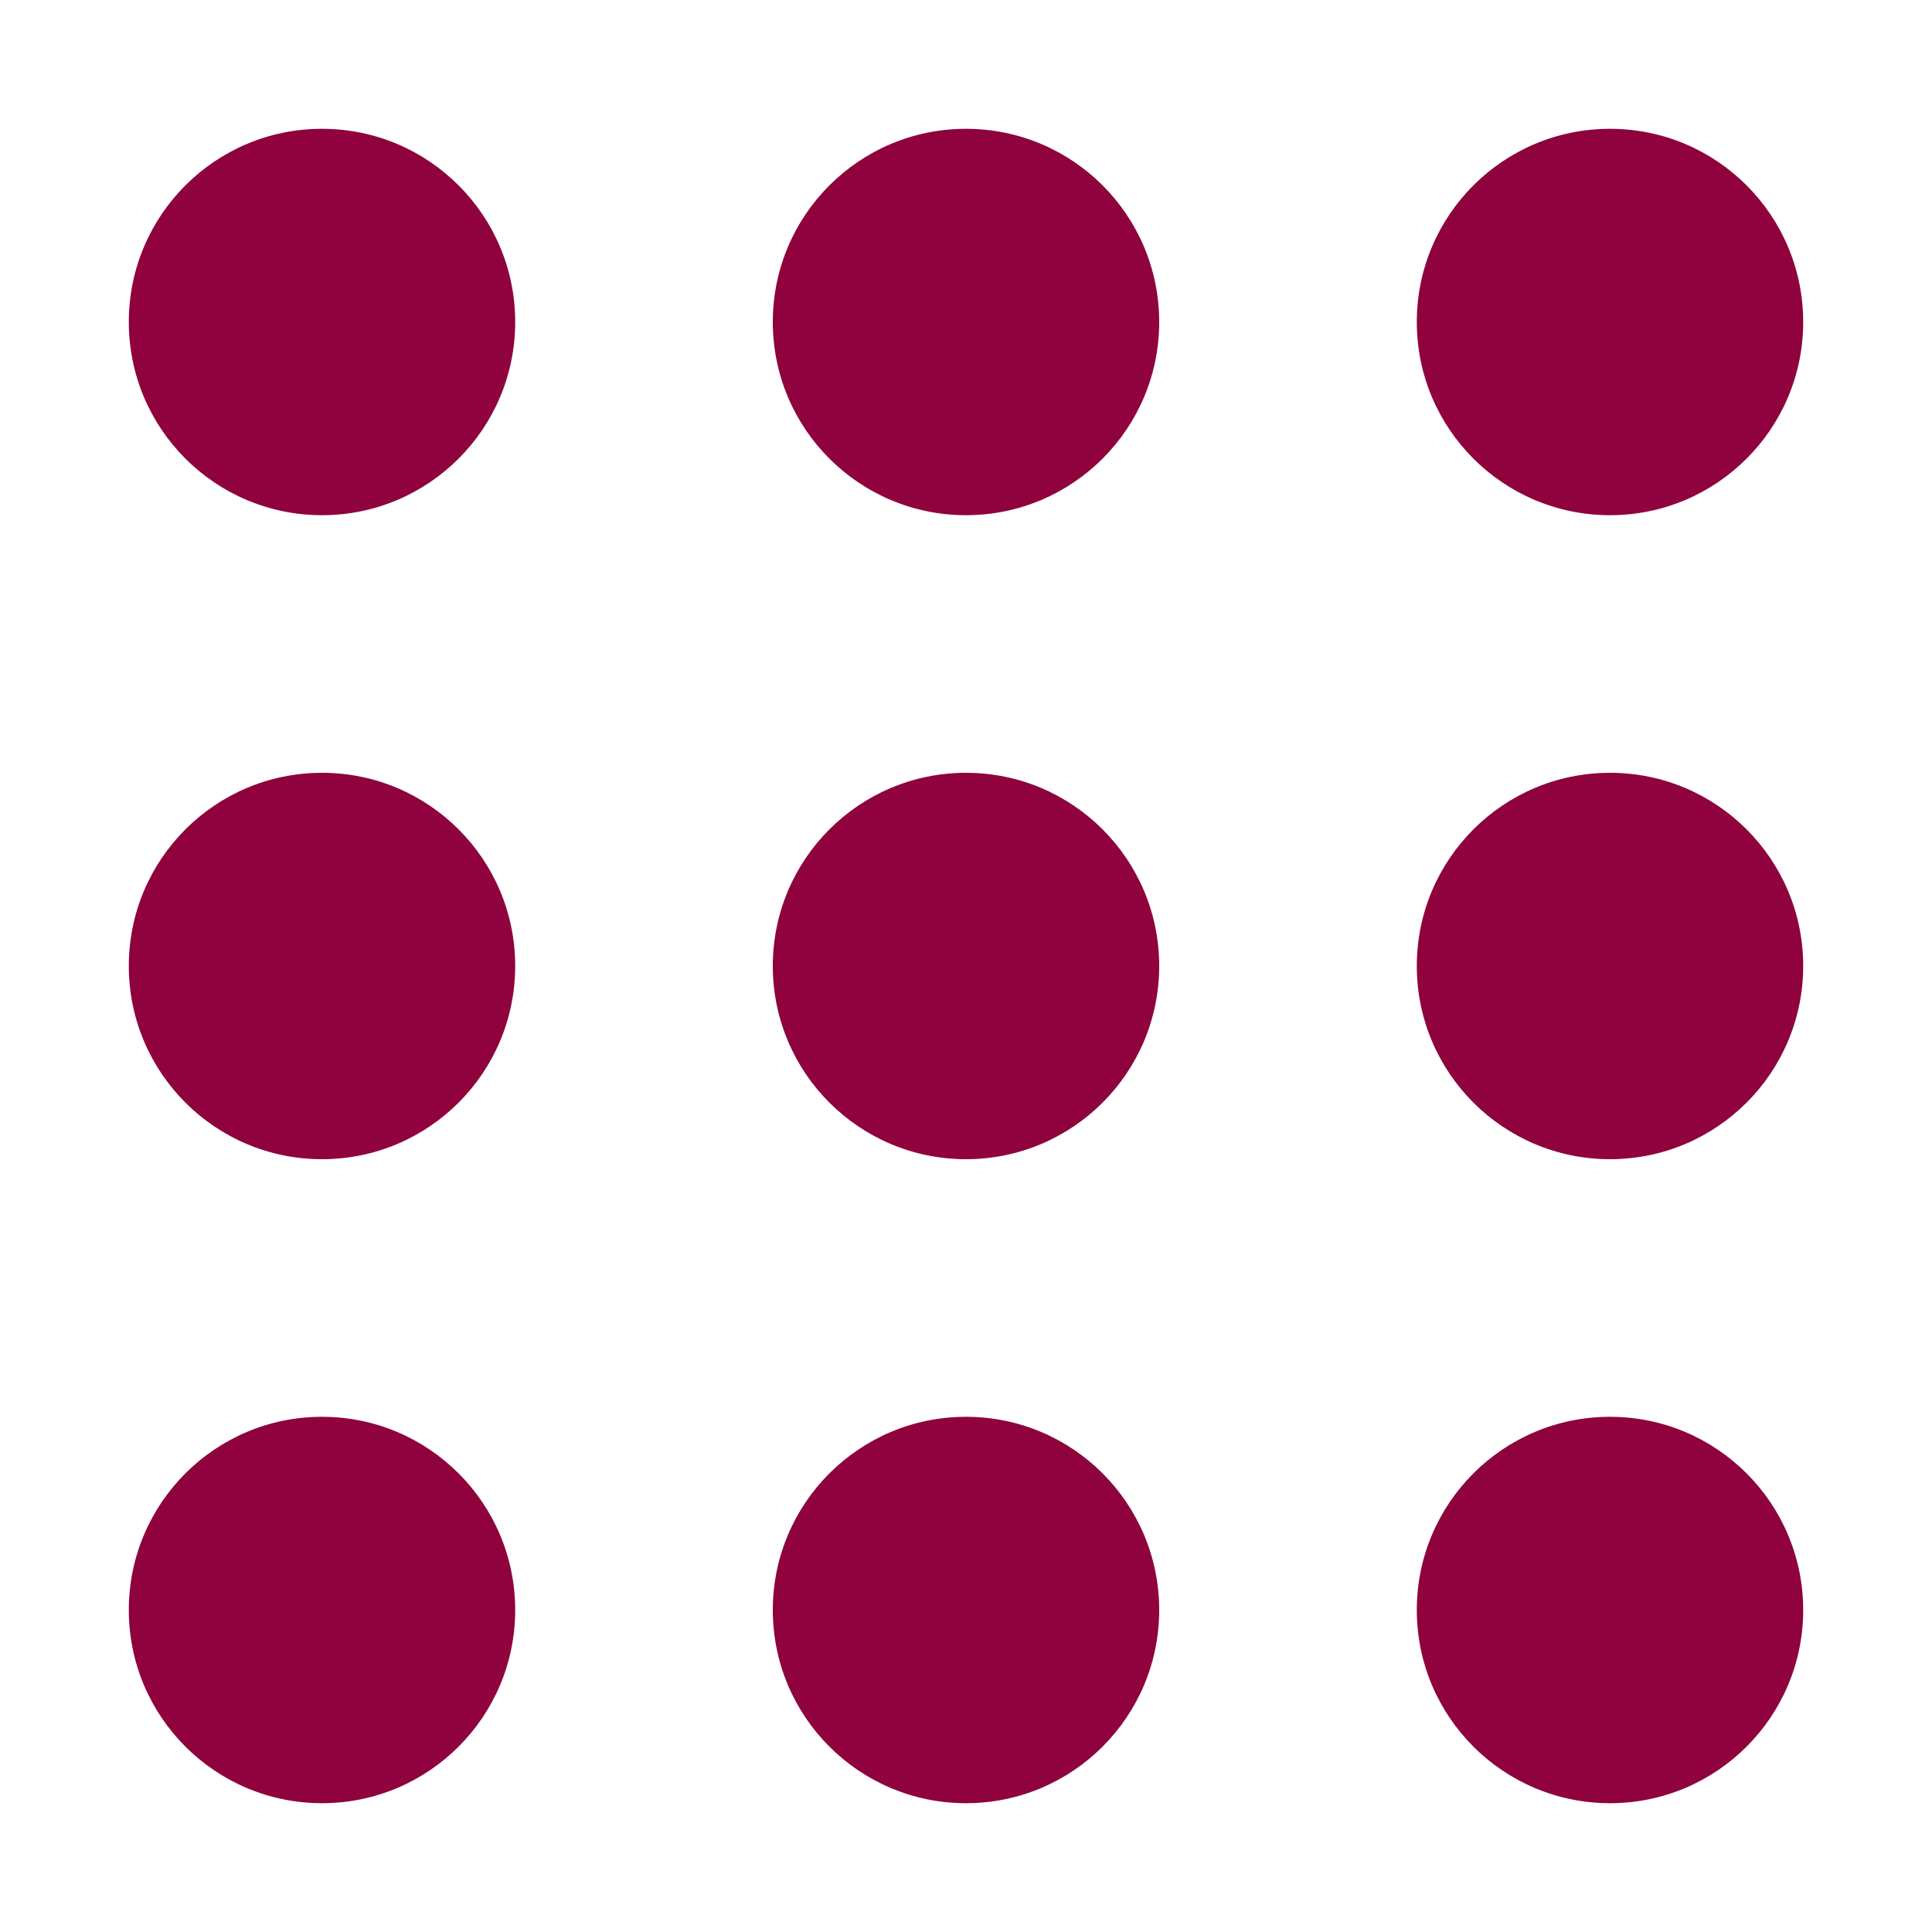
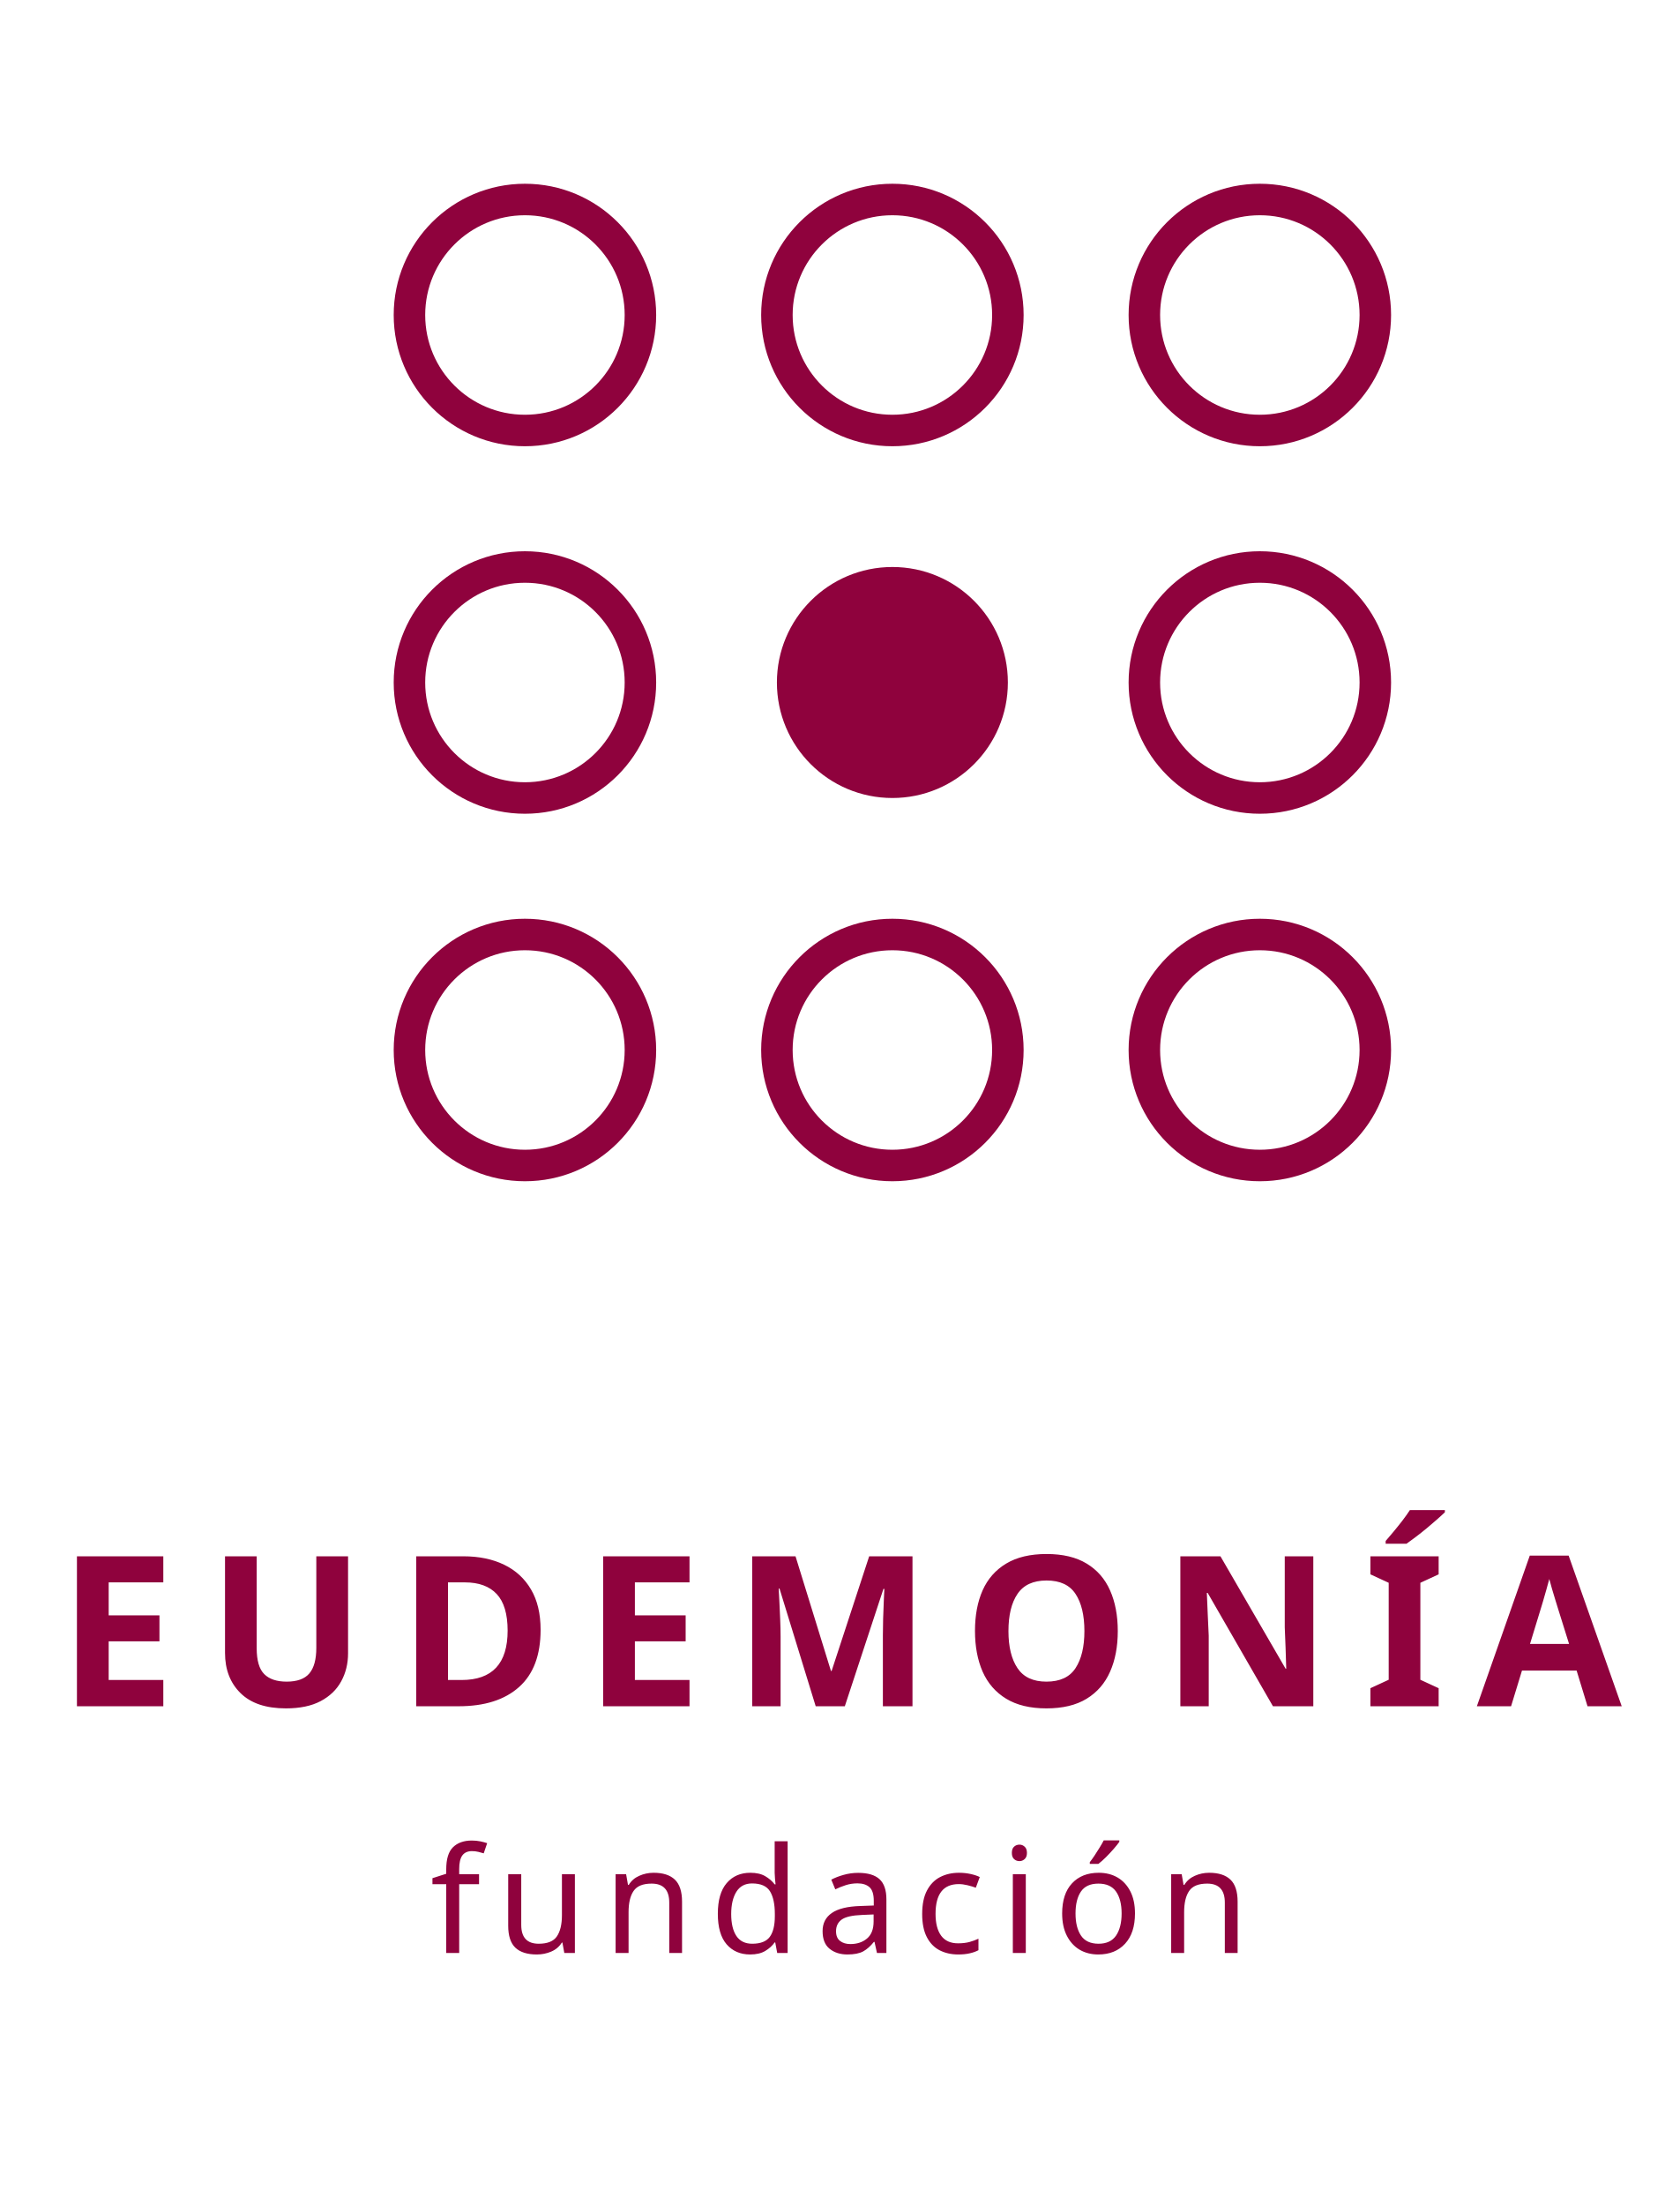
- <svg xmlns="http://www.w3.org/2000/svg" viewBox="0 0 60 60" role="img" aria-label="Eudemonía">
-   <g fill="#8F023D">
-     <circle cx="10" cy="10" r="6" />
-     <circle cx="30" cy="10" r="6" />
-     <circle cx="50" cy="10" r="6" />
-     <circle cx="10" cy="30" r="6" />
-     <circle cx="30" cy="30" r="6" />
-     <circle cx="50" cy="30" r="6" />
-     <circle cx="10" cy="50" r="6" />
-     <circle cx="30" cy="50" r="6" />
-     <circle cx="50" cy="50" r="6" />
+ <svg xmlns="http://www.w3.org/2000/svg" viewBox="0 0 320 420" role="img" aria-label="Fundación Eudemonía">
+   <g transform="translate(70, 30)" stroke="#8F023D" stroke-width="6" fill="none">
+     <circle cx="30" cy="30" r="22" />
+     <circle cx="100" cy="30" r="22" />
+     <circle cx="170" cy="30" r="22" />
+     <circle cx="30" cy="100" r="22" />
+     <circle cx="170" cy="100" r="22" />
+     <circle cx="30" cy="170" r="22" />
+     <circle cx="100" cy="170" r="22" />
+     <circle cx="170" cy="170" r="22" />
  </g>
+   <circle cx="170" cy="130" r="22" fill="#8F023D" />
+   <text x="160" y="325" text-anchor="middle" font-family="Poppins, system-ui, sans-serif" font-weight="600" font-size="40" letter-spacing="6" fill="#8F023D">EUDEMONÍA</text>
+   <text x="160" y="372" text-anchor="middle" font-family="Poppins, system-ui, sans-serif" font-weight="400" font-size="28" letter-spacing="3" fill="#8F023D">fundación</text>
</svg>
